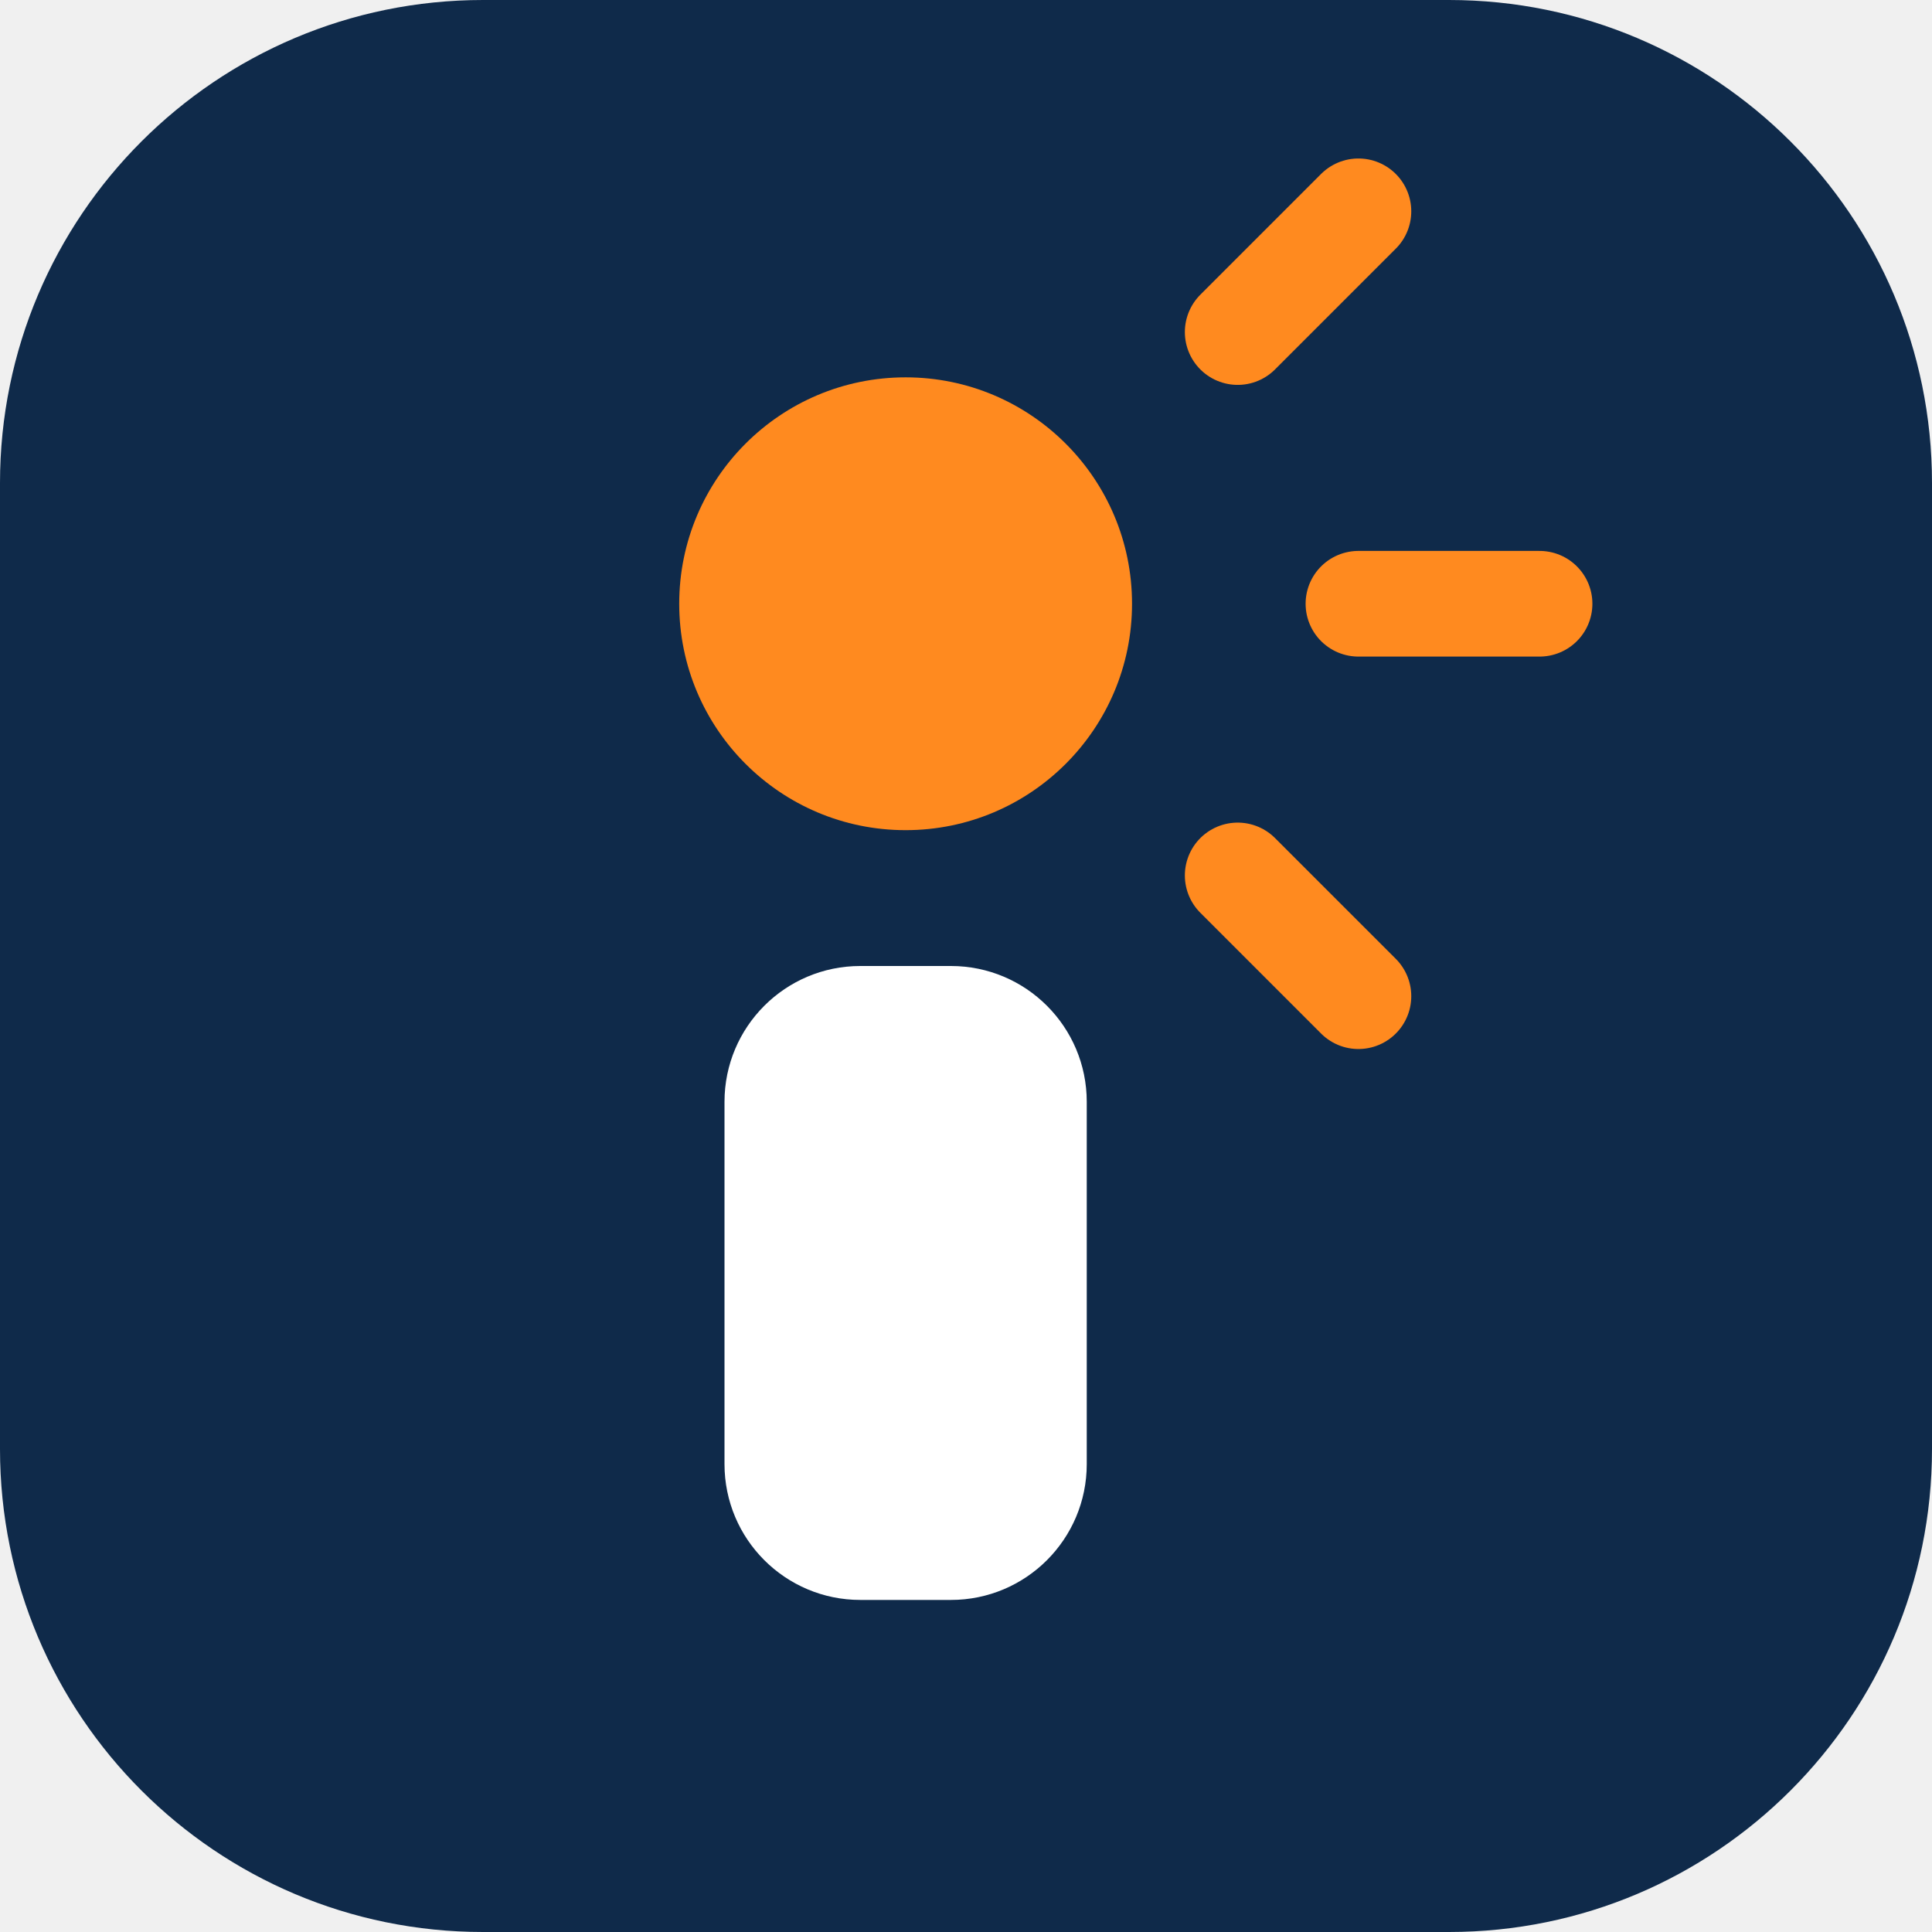
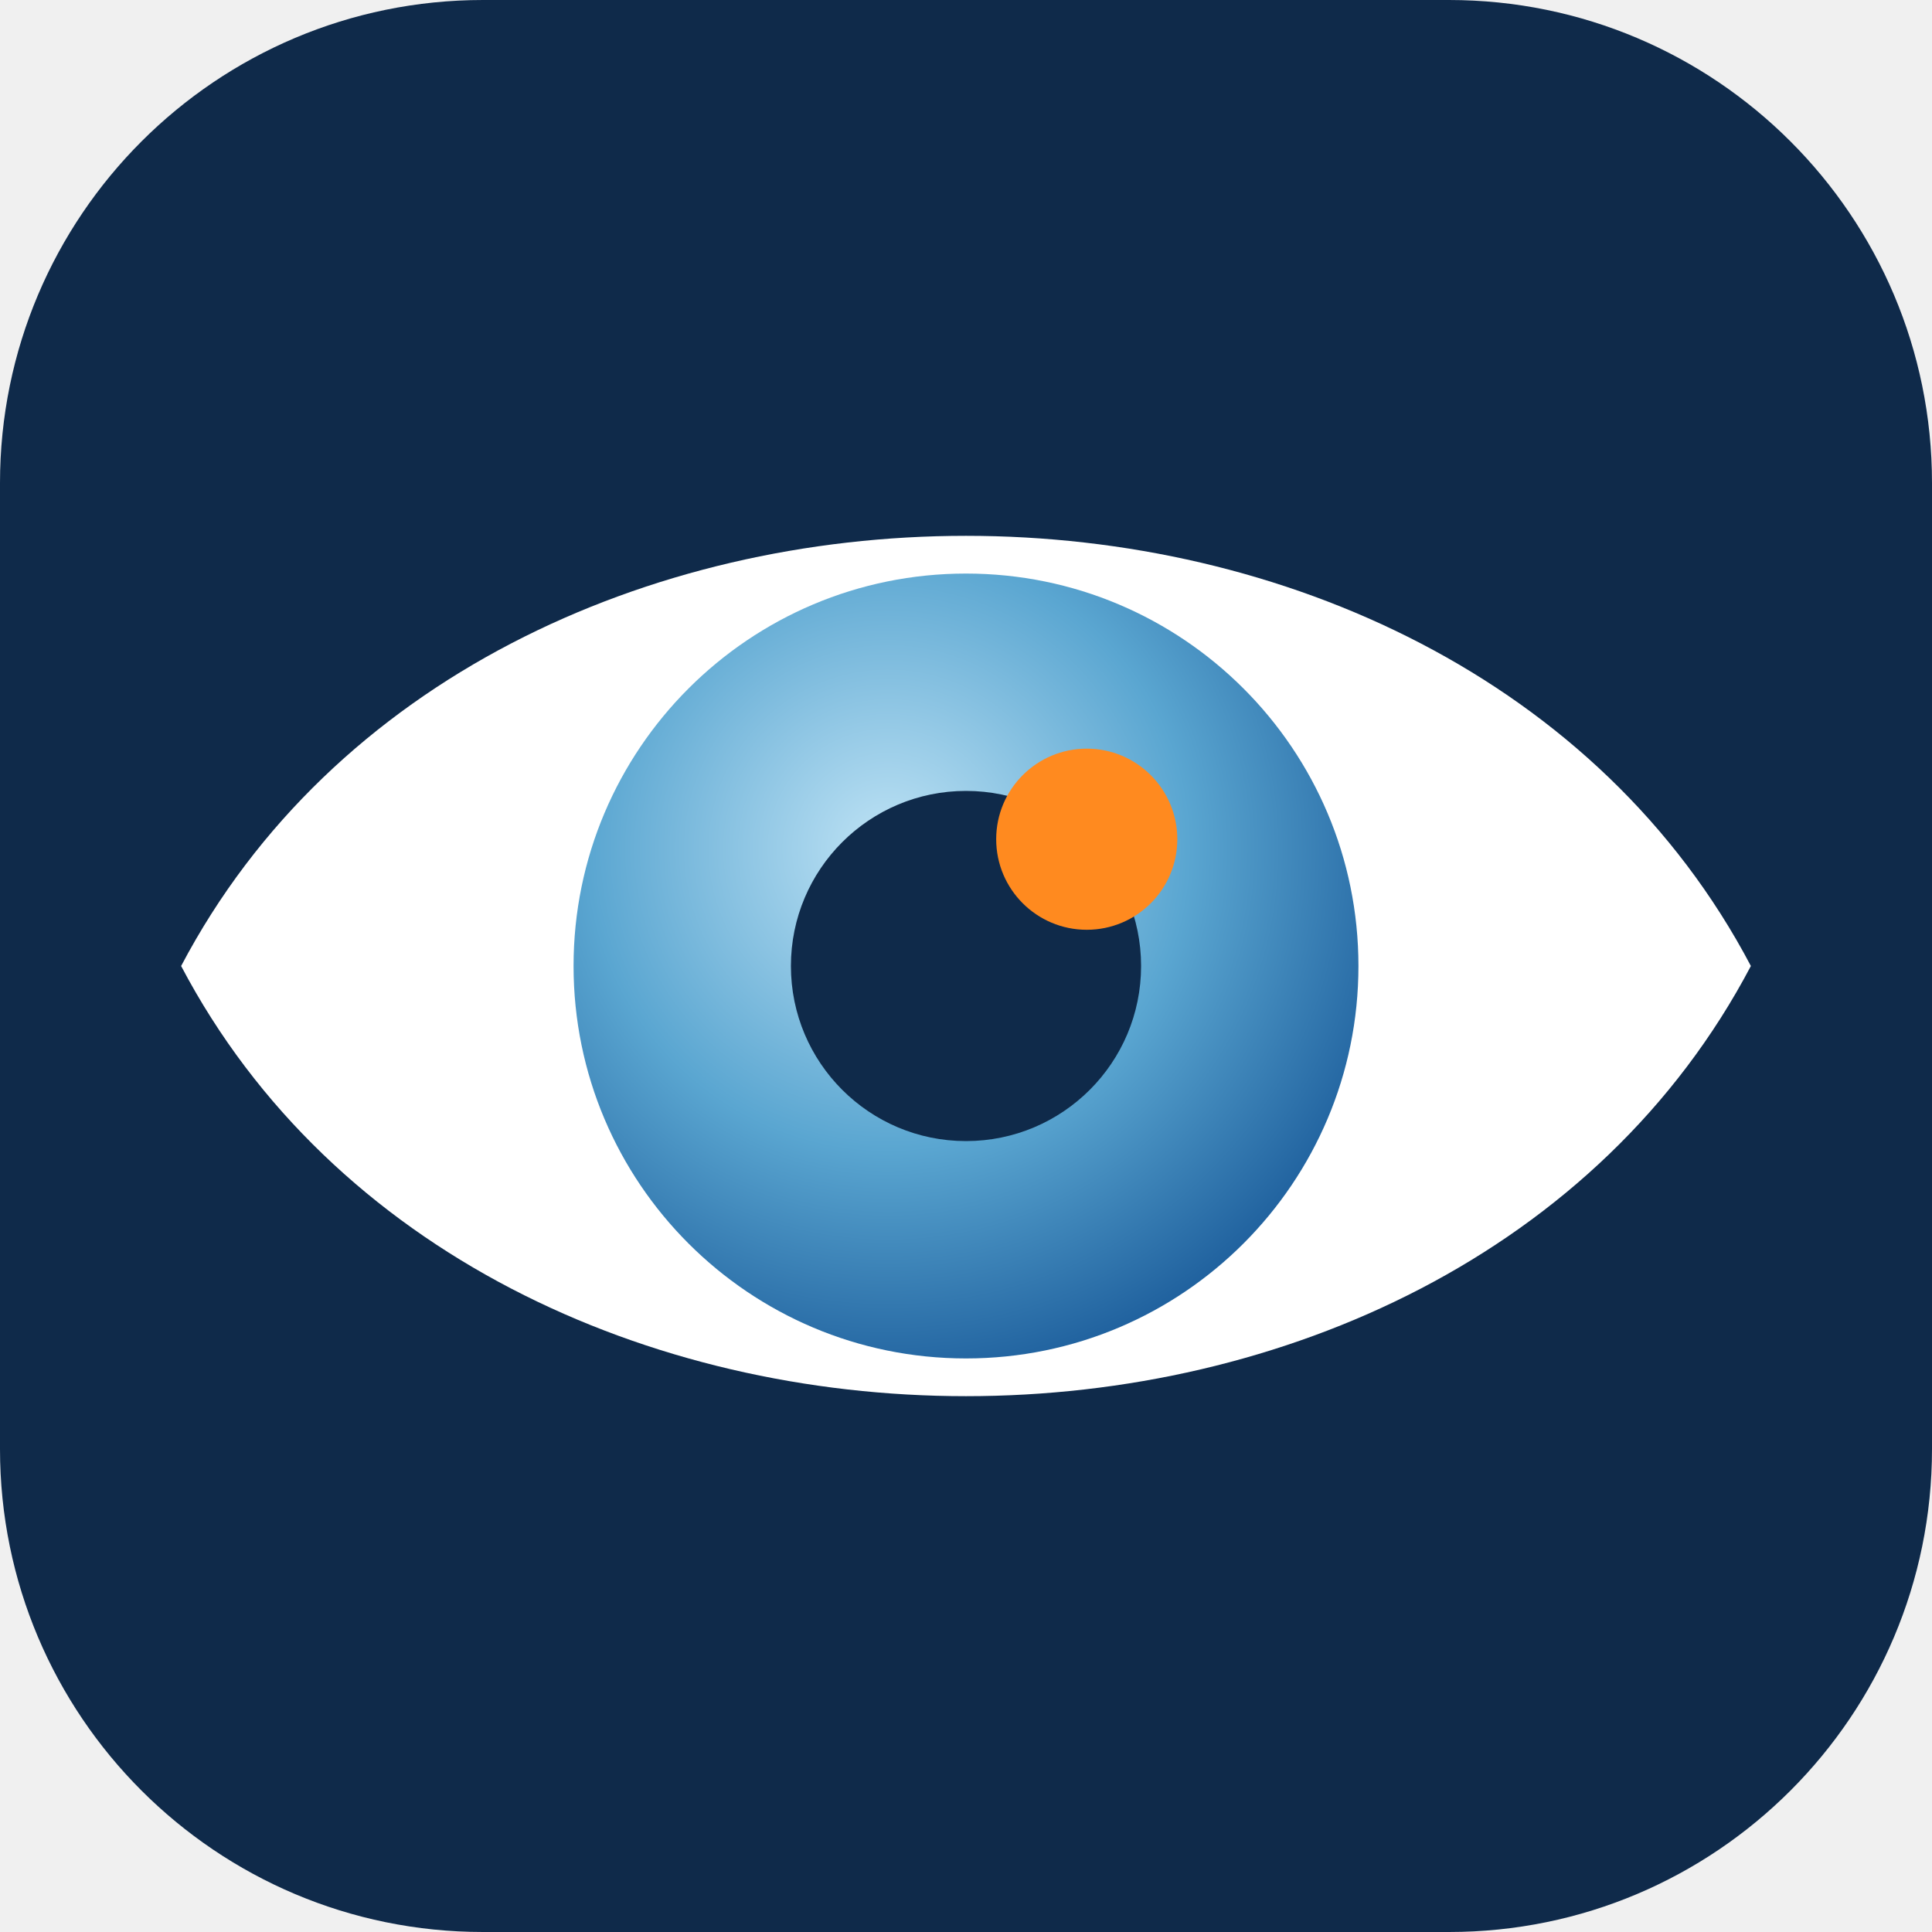
<svg xmlns="http://www.w3.org/2000/svg" viewBox="0 0 64 64">
+   <defs>
+     <radialGradient id="ir" cx="0.4" cy="0.35" r="0.7">
+       <stop offset="0" stop-color="#bfe3f5" />
+       <stop offset="0.55" stop-color="#5aa6d1" />
+       <stop offset="1" stop-color="#1d5e9c" />
+     </radialGradient>
+   </defs>
  <rect width="64" height="64" rx="16" fill="#0f2a4a" />
-   <circle cx="30" cy="20" r="7.5" fill="#ff8a1f" />
-   <rect x="24" y="32" width="12" height="21" rx="4.5" fill="#fff" />
-   <path d="M41 11 l4 -4 M45 20 h6 M41 29 l4 4" stroke="#ff8a1f" stroke-width="3.5" stroke-linecap="round" />
+   <path d="M6 32 C 16 13, 48 13, 58 32 C 48 51, 16 51, 6 32 Z" fill="#fff" />
+   <circle cx="32" cy="32" r="13" fill="url(#ir)" />
+   <circle cx="32" cy="32" r="5.8" fill="#0f2a4a" />
+   <circle cx="36" cy="27.8" r="3" fill="#ff8a1f" />
</svg>
